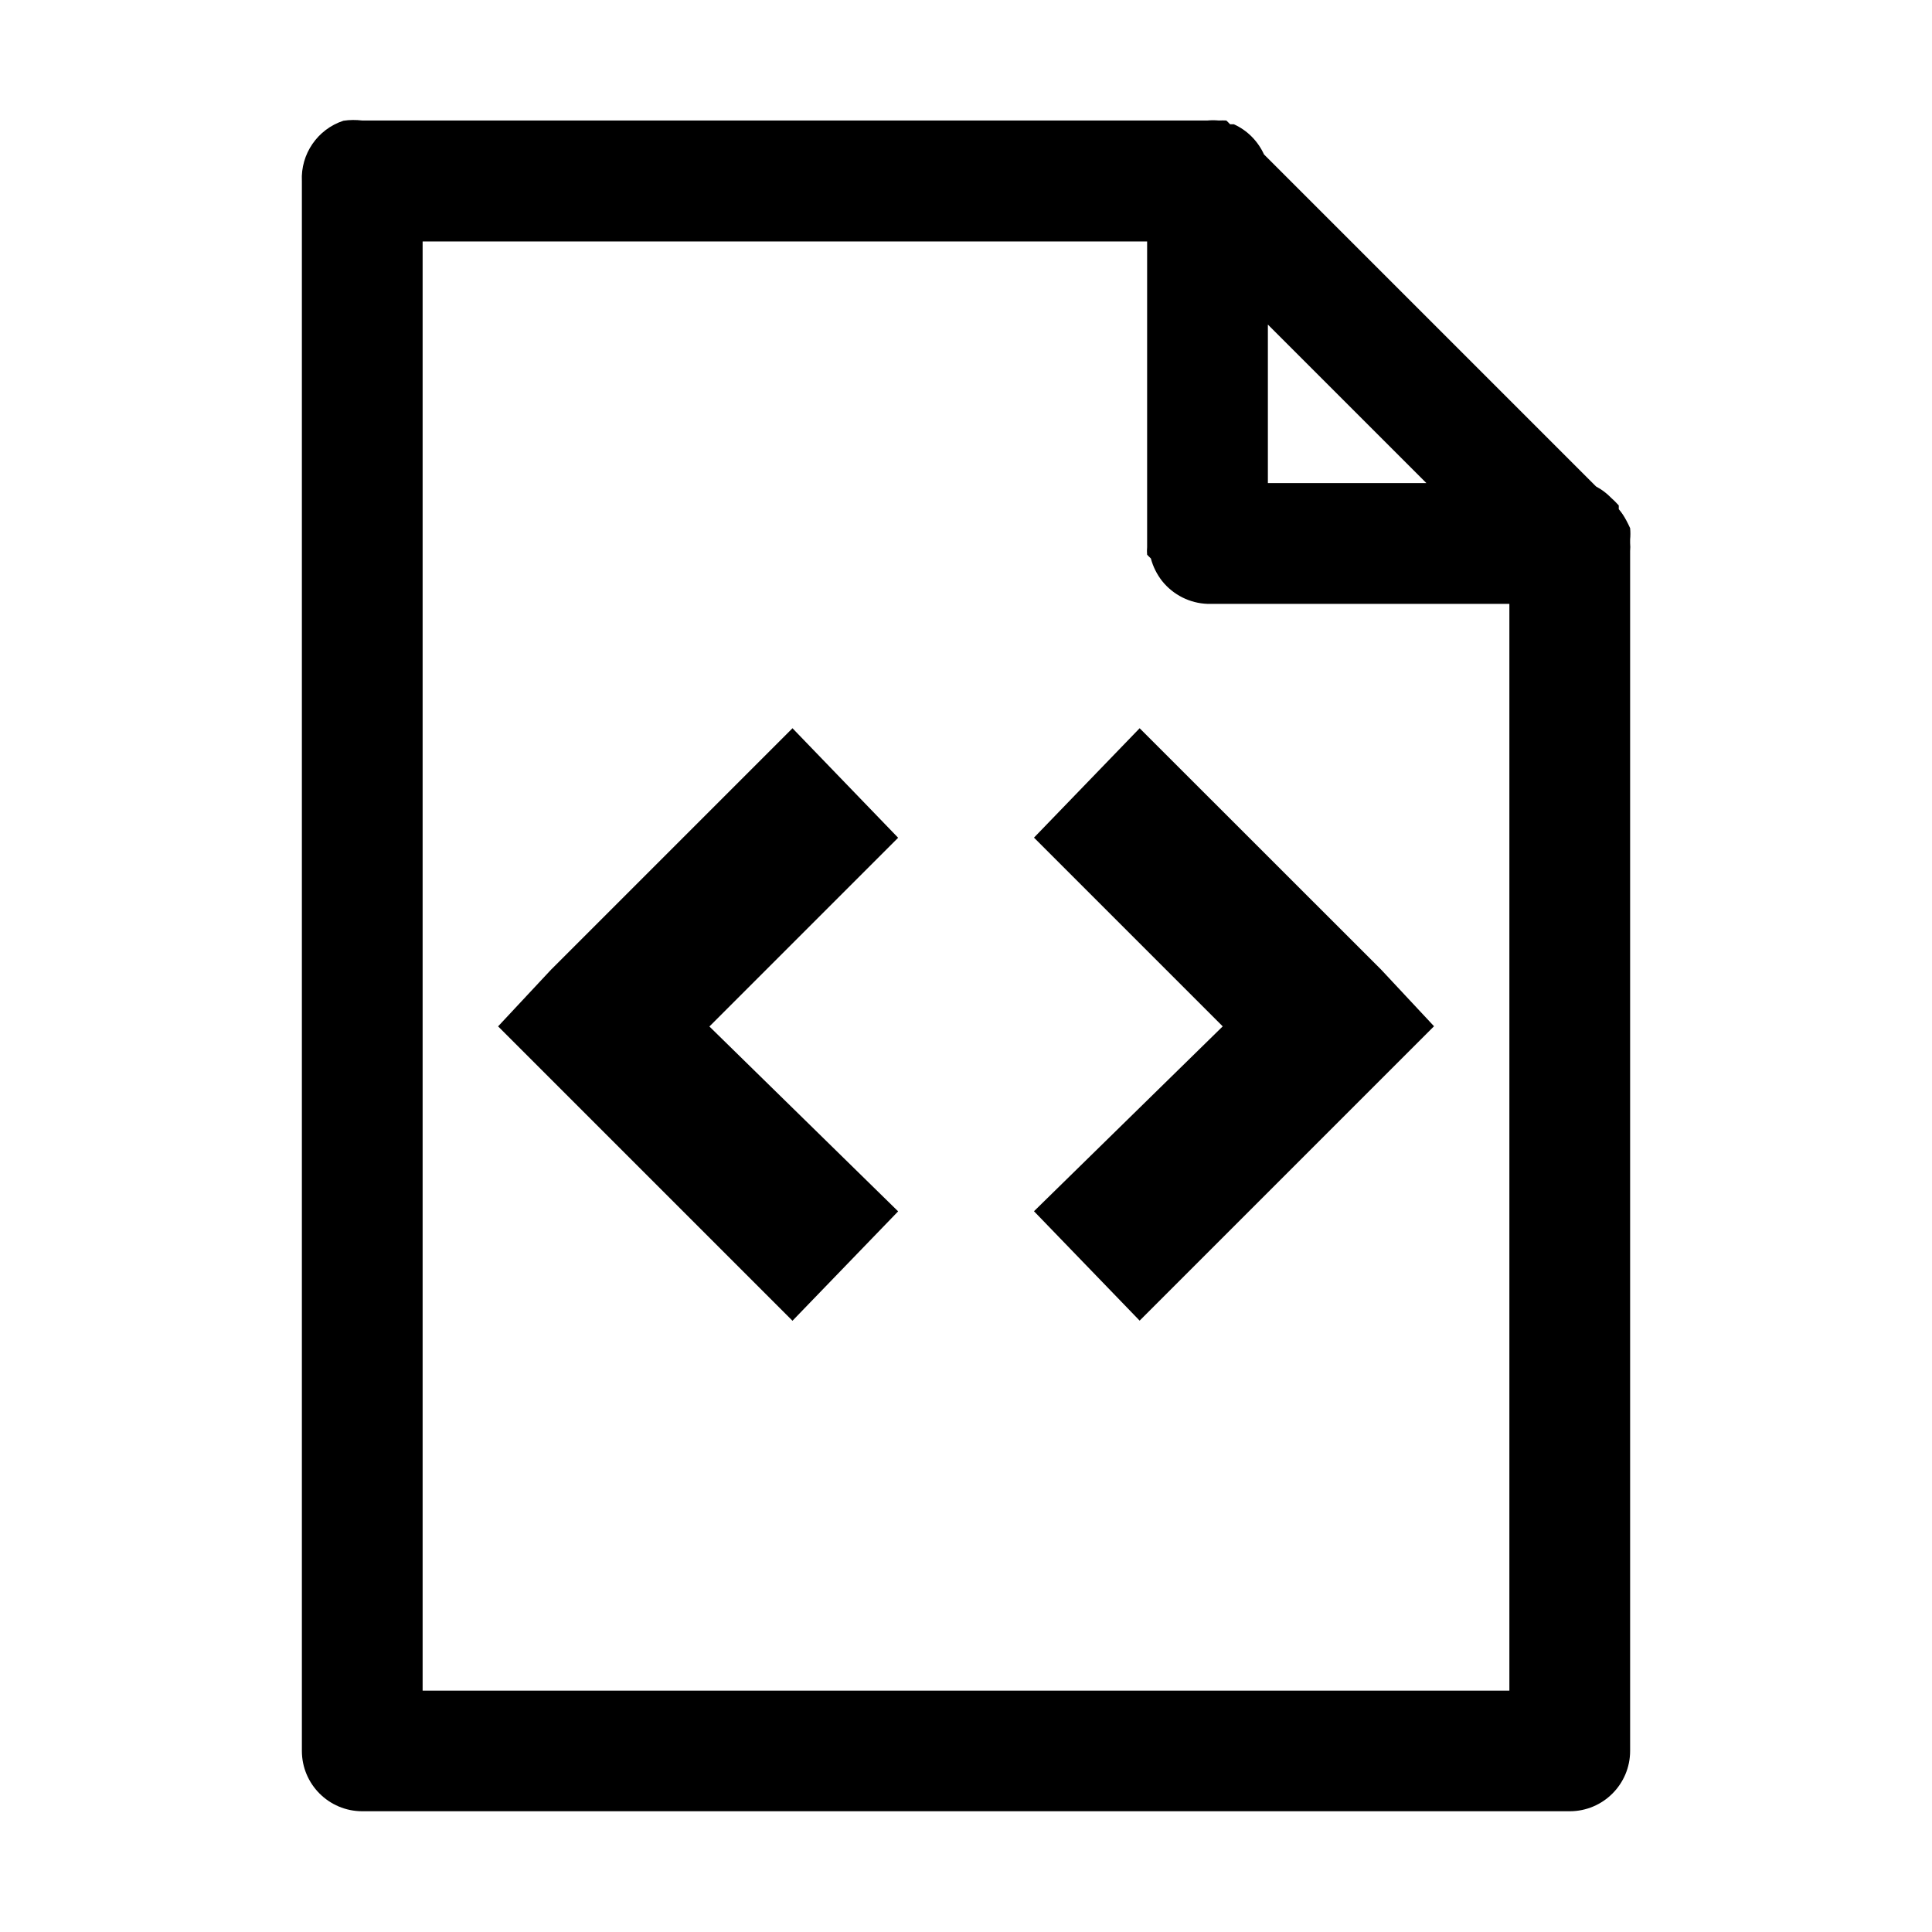
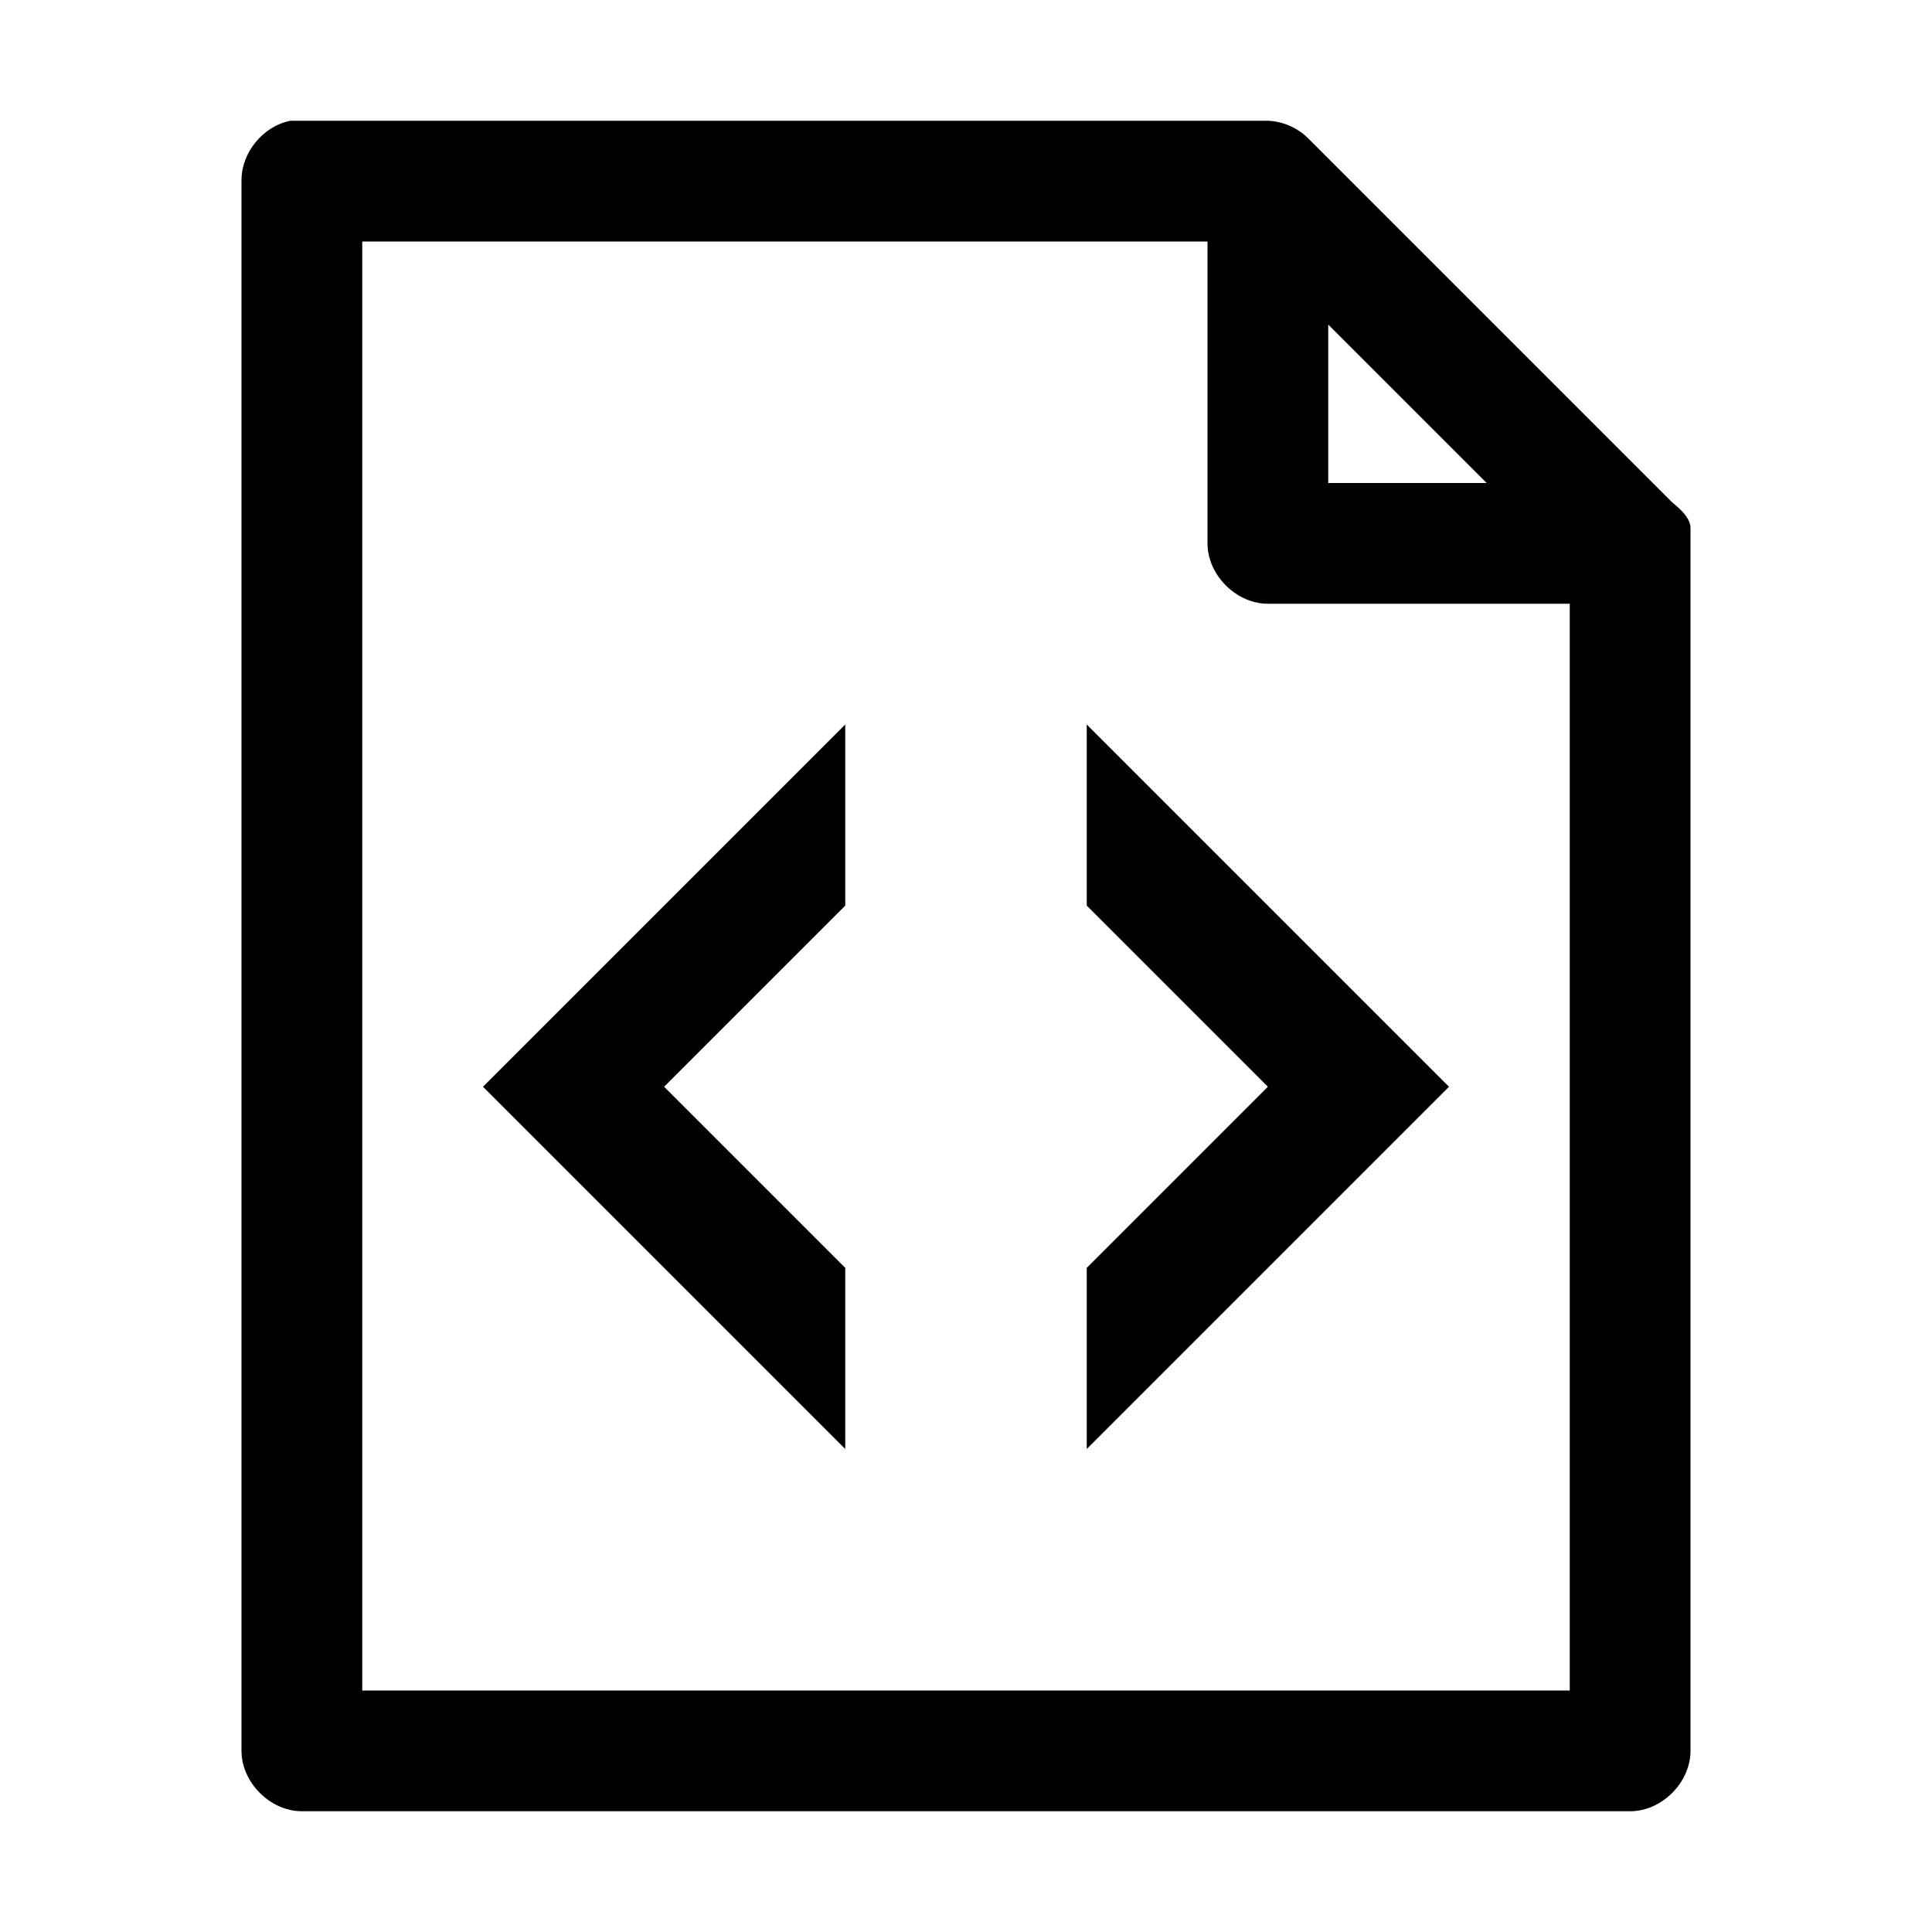
<svg xmlns="http://www.w3.org/2000/svg" version="1.1" id="svg2" x="0px" y="0px" width="16px" height="16px" viewBox="0 0 16 16" enable-background="new 0 0 16 16" xml:space="preserve">
-   <defs>
- 	
- 	
- 		</defs>
-   <path id="layer1" transform="translate(0,-1036.362)" d="M2.844,1037.362  c-0.214,0.07-0.355,0.275-0.344,0.5v13c0,0.276,0.224,0.5,0.5,0.5h10c0.276,0,0.5-0.224,0.5-0.5v-9.938  c0.002-0.021,0.002-0.042,0-0.063c0-0.01,0-0.021,0-0.031c0.003-0.031,0.003-0.063,0-0.094c-0.009-0.021-0.02-0.042-0.031-0.063  c-0.018-0.034-0.038-0.065-0.063-0.094c0-0.01,0-0.021,0-0.031c-0.02-0.022-0.04-0.043-0.063-0.063  c-0.037-0.038-0.078-0.069-0.125-0.094l-2.75-2.75c-0.051-0.111-0.139-0.2-0.25-0.25c-0.01,0-0.021,0-0.031,0  c-0.01-0.011-0.021-0.021-0.031-0.031c-0.021-0.001-0.041-0.001-0.063,0c-0.031-0.003-0.063-0.003-0.094,0H9.844H3  C2.948,1037.354,2.896,1037.354,2.844,1037.362z M3.5,1038.362h6v2.5c0,0.01,0,0.021,0,0.031c-0.002,0.021-0.002,0.042,0,0.063  c0.01,0.011,0.021,0.021,0.031,0.031c0.018,0.068,0.05,0.132,0.094,0.188c0.092,0.114,0.229,0.183,0.375,0.188h2.5v9h-9V1038.362z   M10.5,1039.05l1.313,1.313H10.5V1039.05z M6.563,1042.393l-2,2l-0.438,0.469l0.438,0.438l2,2l0.875-0.906l-1.563-1.531l1.563-1.563  L6.563,1042.393z M9.438,1042.393l-0.875,0.906l1.563,1.563l-1.563,1.531l0.875,0.906l2-2l0.438-0.438l-0.438-0.469L9.438,1042.393z  " />
+   <defs id="defs4" />
+   <path id="layer1-1" style="fill:#000000" d="M 7,6 4,9 7,12 7,10.5 5.5,9 7,7.5 z M 9,6 9,7.5 10.5,9 9,10.5 9,12 12,9 z M 2.406,1 C 2.177,1.044 1.996,1.267 2,1.5 l 0,13 c 2.62e-5,0.262 0.238,0.5 0.5,0.5 l 11,0 c 0.262,-2.6e-5 0.5,-0.238 0.5,-0.5 1.3e-5,-3.522 0,-7.095 0,-10.125 0.002,-0.102 -0.13,-0.193 -0.156,-0.219 l -3,-3 C 10.755,1.062 10.629,1.005 10.5,1 z M 3,2 l 7,0 0,2.5 c 2.6e-5,0.262 0.238,0.5 0.5,0.5 L 13,5 13,14 3,14 z M 11,2.688 12.312,4 11,4 z" />
</svg>
